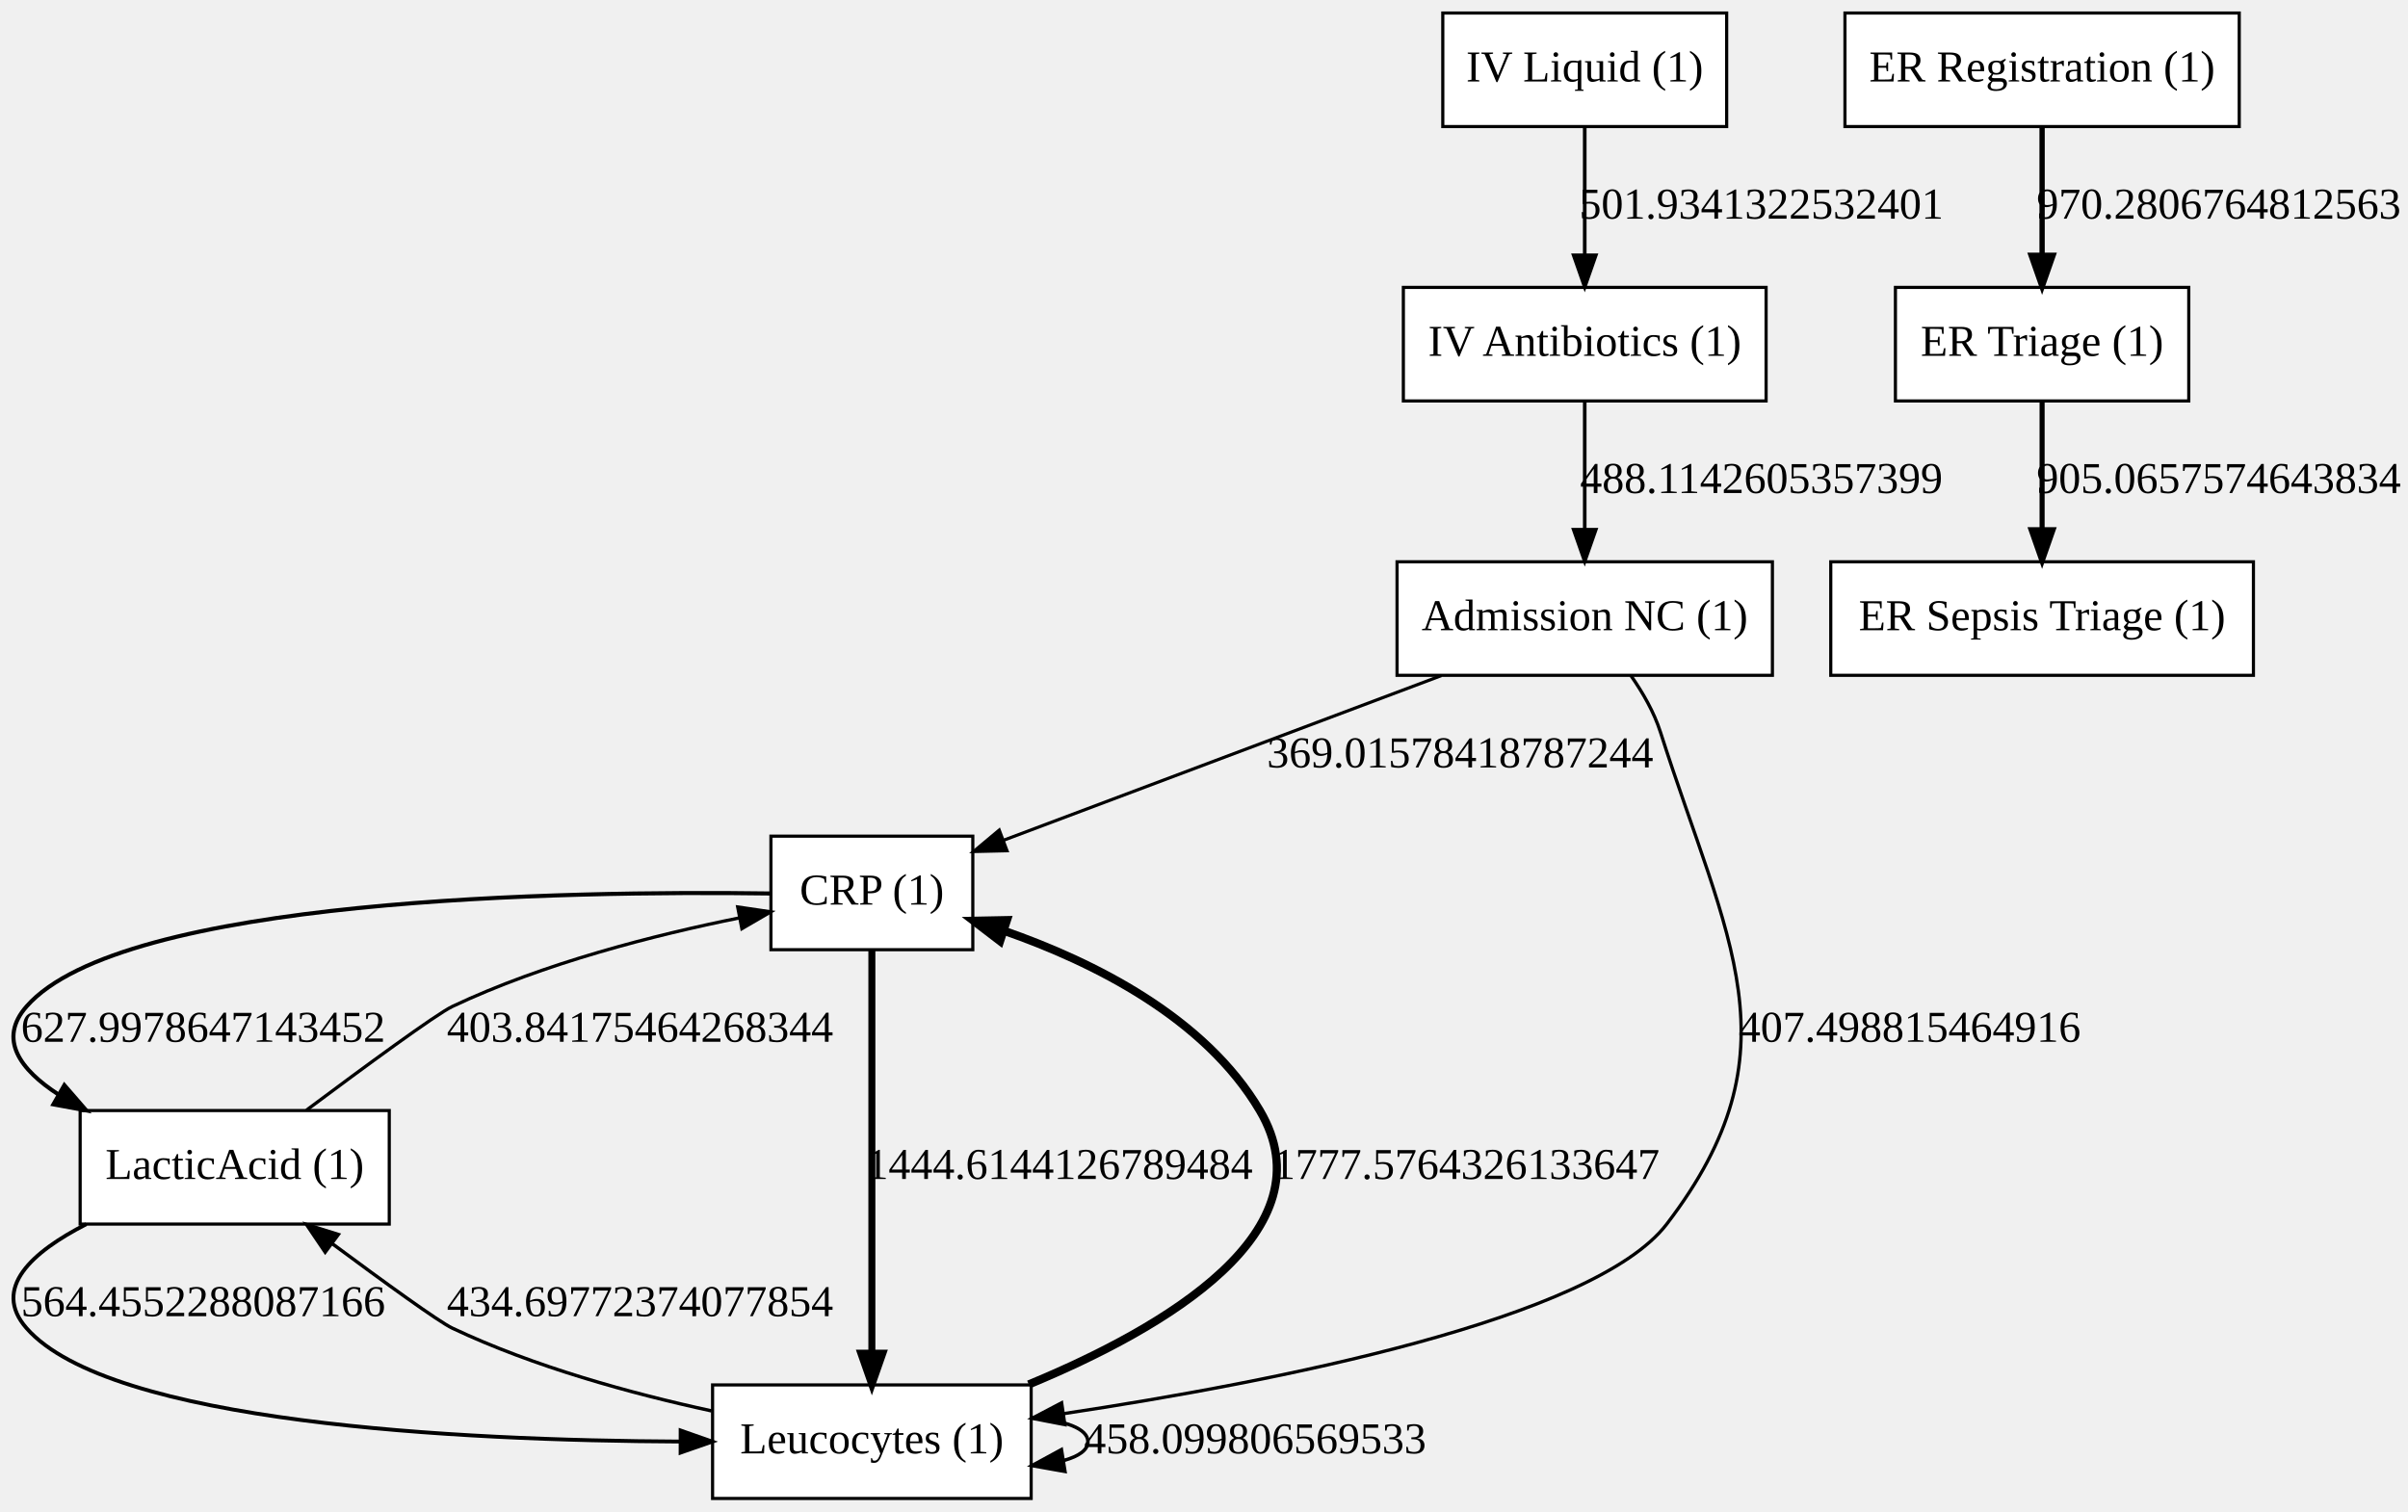
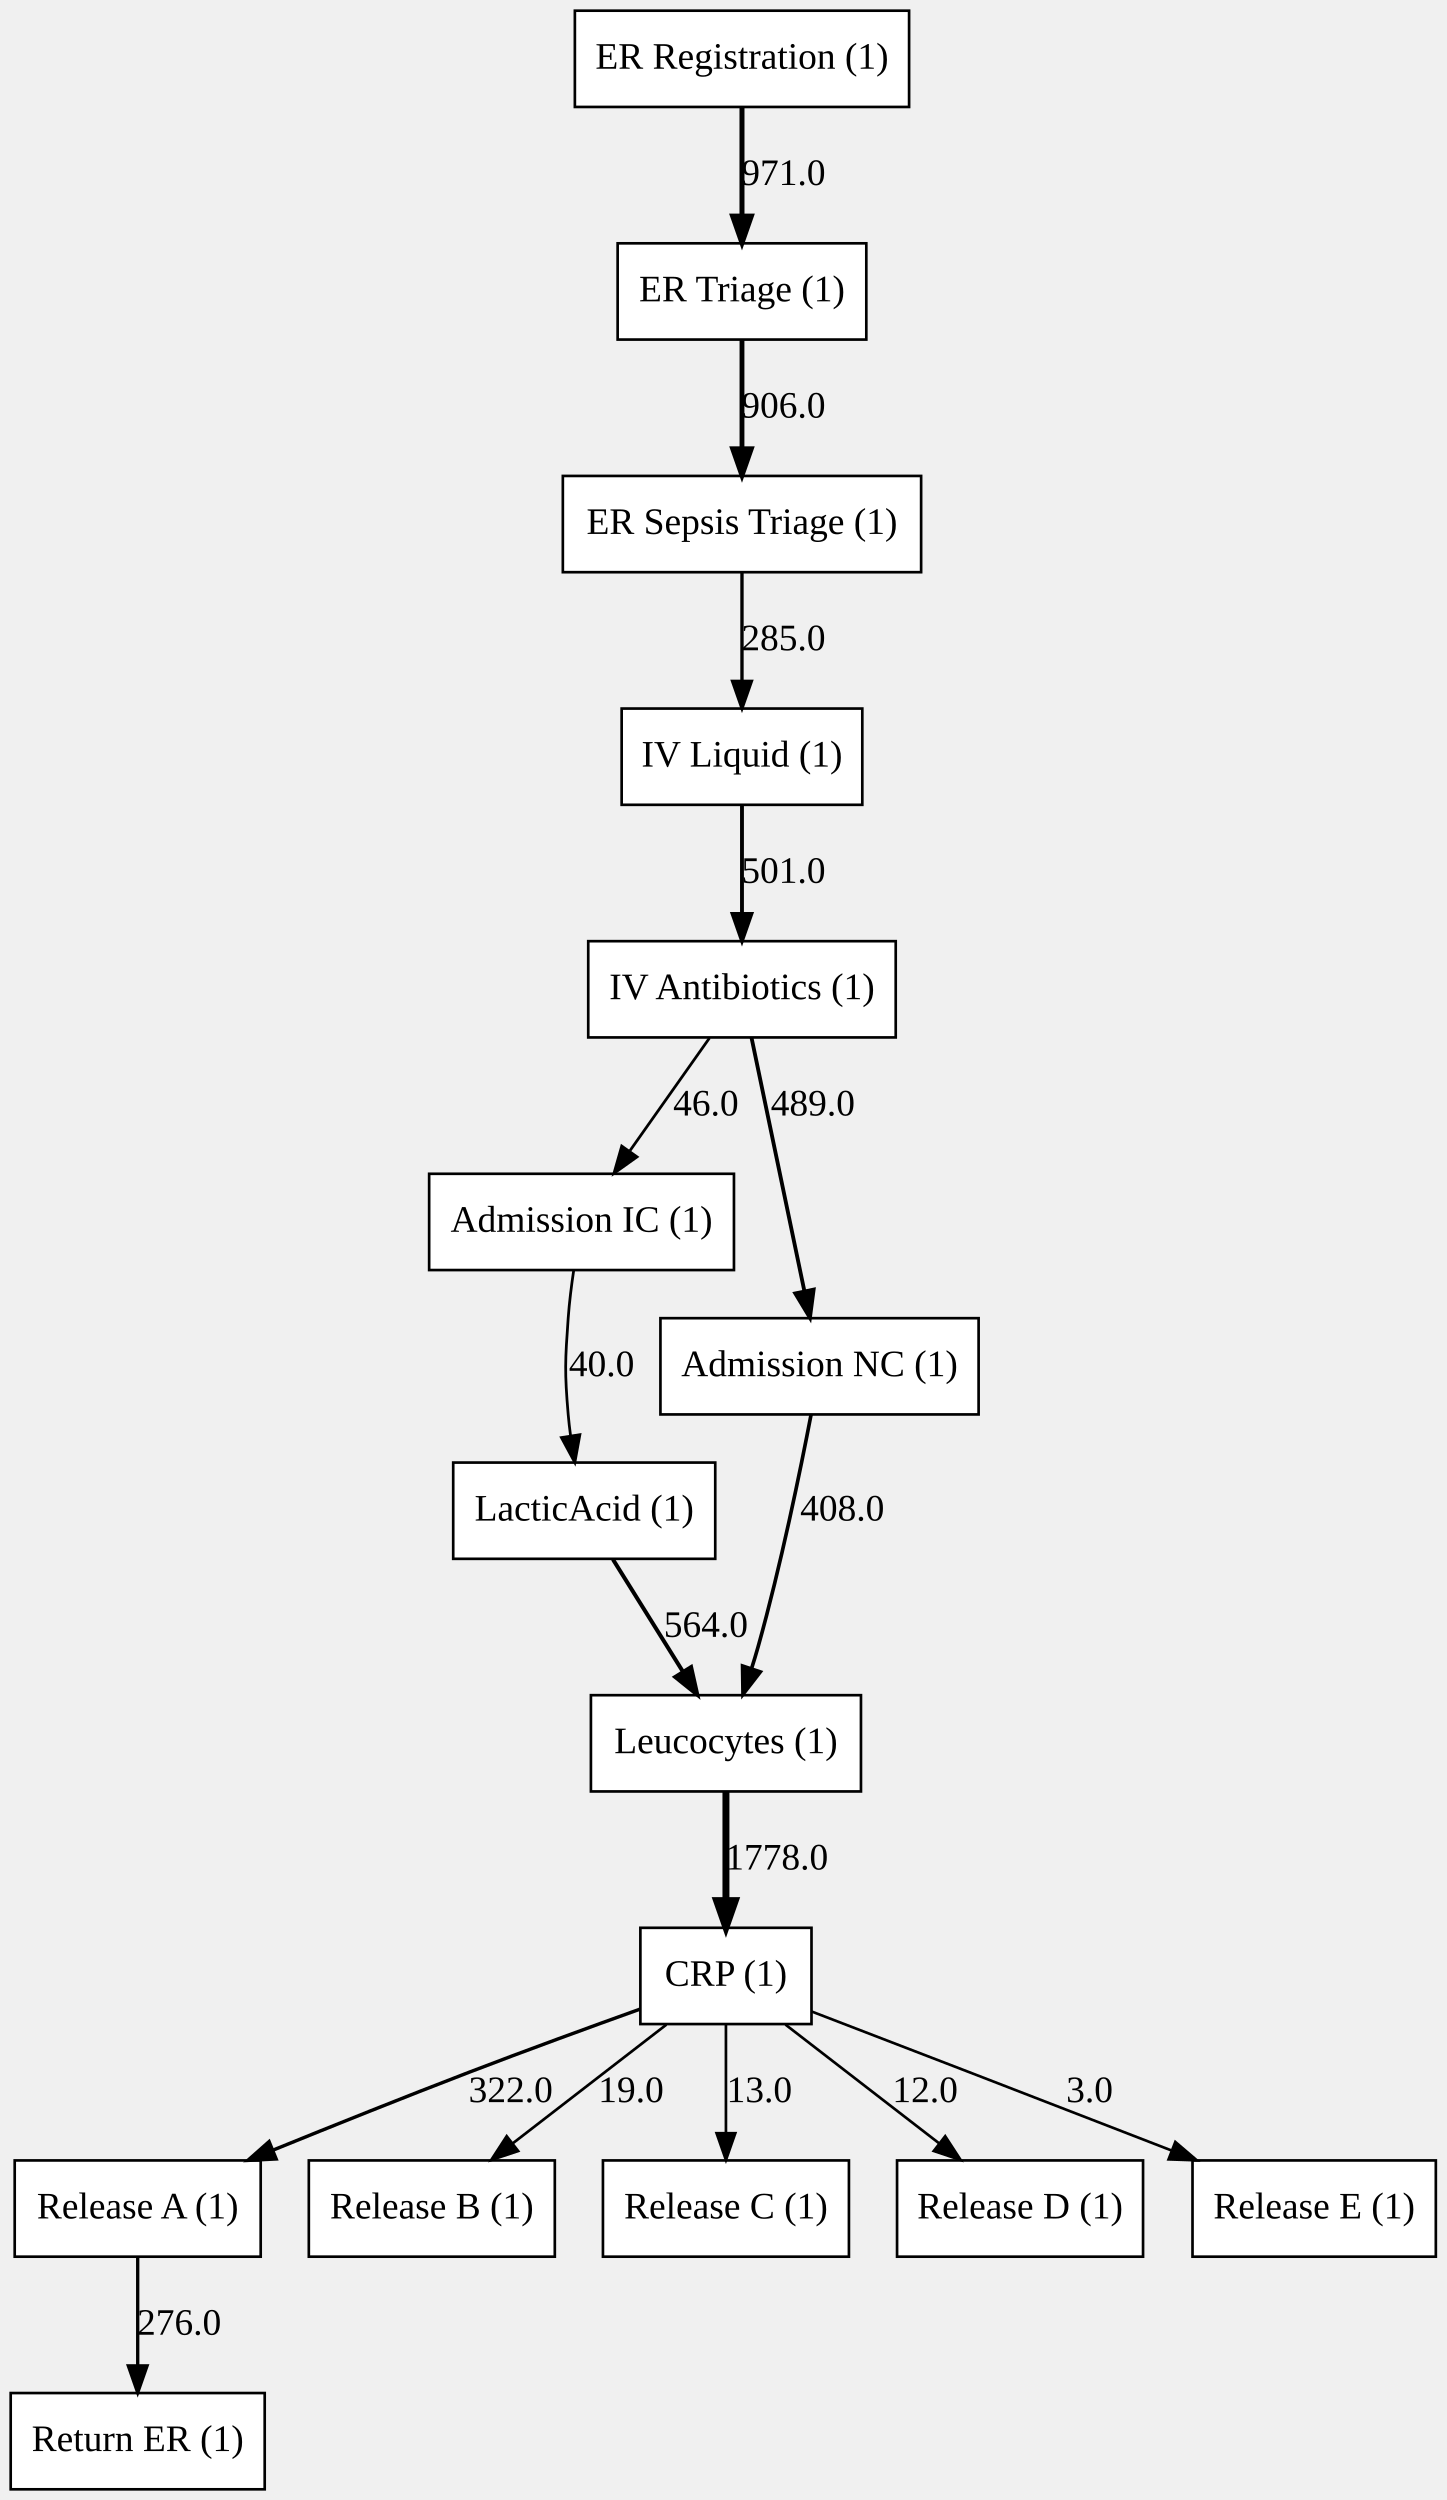
- <svg xmlns="http://www.w3.org/2000/svg" width="763pt" height="479pt" viewBox="0.00 0.00 763.41 479.00">
-   <g id="graph0" class="graph" transform="scale(1 1) rotate(0) translate(4 475)">
+ <svg xmlns="http://www.w3.org/2000/svg" width="541pt" height="935pt" viewBox="0.00 0.00 541.00 935.00">
+   <g id="graph0" class="graph" transform="scale(1 1) rotate(0) translate(4 931)">
    <g id="node1" class="node">
-       <polygon fill="#ffffff" stroke="black" points="557.908,-297 438.908,-297 438.908,-261 557.908,-261 557.908,-297" />
-       <text text-anchor="middle" x="498.408" y="-275.3" font-family="Times New Roman,serif" font-size="14.00">Admission NC (1)</text>
+       <polygon fill="#ffffff" stroke="black" points="270.5,-492 156.5,-492 156.5,-456 270.5,-456 270.5,-492" />
+       <text text-anchor="middle" x="213.5" y="-470.3" font-family="Times New Roman,serif" font-size="14.00">Admission IC (1)</text>
+     </g>
+     <g id="node9" class="node">
+       <polygon fill="#ffffff" stroke="black" points="263.5,-384 165.5,-384 165.5,-348 263.5,-348 263.5,-384" />
+       <text text-anchor="middle" x="214.5" y="-362.3" font-family="Times New Roman,serif" font-size="14.00">LacticAcid (1)</text>
+     </g>
+     <g id="edge1" class="edge">
+       <path fill="none" stroke="black" stroke-width="1.033" d="M210.572,-455.962C209.725,-450.269 208.918,-443.878 208.5,-438 207.366,-422.04 207.143,-417.942 208.5,-402 208.72,-399.42 209.029,-396.745 209.392,-394.074" />
+       <polygon fill="black" stroke="black" stroke-width="1.033" points="212.877,-394.44 210.986,-384.015 205.964,-393.344 212.877,-394.44" />
+       <text text-anchor="middle" x="221" y="-416.3" font-family="Times New Roman,serif" font-size="14.00">40.0</text>
    </g>
    <g id="node2" class="node">
-       <polygon fill="#ffffff" stroke="black" points="304.408,-210 240.408,-210 240.408,-174 304.408,-174 304.408,-210" />
-       <text text-anchor="middle" x="272.408" y="-188.3" font-family="Times New Roman,serif" font-size="14.00">CRP (1)</text>
+       <polygon fill="#ffffff" stroke="black" points="362,-438 243,-438 243,-402 362,-402 362,-438" />
+       <text text-anchor="middle" x="302.5" y="-416.3" font-family="Times New Roman,serif" font-size="14.00">Admission NC (1)</text>
    </g>
-     <g id="edge1" class="edge">
-       <path fill="none" stroke="black" d="M452.945,-260.901C412.425,-245.661 353.604,-223.538 314.23,-208.73" />
-       <polygon fill="black" stroke="black" points="315.254,-205.375 304.662,-205.131 312.79,-211.927 315.254,-205.375" />
-       <text text-anchor="middle" x="458.908" y="-231.8" font-family="Times New Roman,serif" font-size="14.00">369.01578418787244</text>
-     </g>
-     <g id="node9" class="node">
-       <polygon fill="#ffffff" stroke="black" points="322.908,-36 221.908,-36 221.908,-0 322.908,-0 322.908,-36" />
-       <text text-anchor="middle" x="272.408" y="-14.3" font-family="Times New Roman,serif" font-size="14.00">Leucocytes (1)</text>
+     <g id="node10" class="node">
+       <polygon fill="#ffffff" stroke="black" points="318,-297 217,-297 217,-261 318,-261 318,-297" />
+       <text text-anchor="middle" x="267.5" y="-275.3" font-family="Times New Roman,serif" font-size="14.00">Leucocytes (1)</text>
    </g>
    <g id="edge2" class="edge">
-       <path fill="none" stroke="black" stroke-width="1.044" d="M513.052,-260.905C516.827,-255.518 520.392,-249.317 522.408,-243 543.486,-176.942 566.57,-142.048 524.408,-87 501.279,-56.802 400.11,-36.967 333.204,-26.89" />
-       <polygon fill="black" stroke="black" stroke-width="1.044" points="333.59,-23.409 323.186,-25.415 332.57,-30.335 333.59,-23.409" />
-       <text text-anchor="middle" x="601.408" y="-144.8" font-family="Times New Roman,serif" font-size="14.00">407.498815464916</text>
+       <path fill="none" stroke="black" stroke-width="1.365" d="M299.337,-401.921C295.357,-381.195 288.005,-345.264 279.5,-315 278.76,-312.366 277.934,-309.64 277.071,-306.924" />
+       <polygon fill="black" stroke="black" stroke-width="1.365" points="280.354,-305.706 273.872,-297.325 273.713,-307.919 280.354,-305.706" />
+       <text text-anchor="middle" x="311" y="-362.3" font-family="Times New Roman,serif" font-size="14.00">408.0</text>
+     </g>
+     <g id="node3" class="node">
+       <polygon fill="#ffffff" stroke="black" points="299.5,-210 235.5,-210 235.5,-174 299.5,-174 299.5,-210" />
+       <text text-anchor="middle" x="267.5" y="-188.3" font-family="Times New Roman,serif" font-size="14.00">CRP (1)</text>
+     </g>
+     <g id="node11" class="node">
+       <polygon fill="#ffffff" stroke="black" points="93.5,-123 1.5,-123 1.5,-87 93.5,-87 93.5,-123" />
+       <text text-anchor="middle" x="47.5" y="-101.3" font-family="Times New Roman,serif" font-size="14.00">Release A (1)</text>
+     </g>
+     <g id="edge3" class="edge">
+       <path fill="none" stroke="black" stroke-width="1.288" d="M235.4,-179.602C216.699,-172.886 192.699,-164.136 171.5,-156 147.229,-146.685 120.46,-135.95 98.026,-126.821" />
+       <polygon fill="black" stroke="black" stroke-width="1.288" points="99.277,-123.552 88.696,-123.016 96.633,-130.033 99.277,-123.552" />
+       <text text-anchor="middle" x="187" y="-144.8" font-family="Times New Roman,serif" font-size="14.00">322.0</text>
+     </g>
+     <g id="node12" class="node">
+       <polygon fill="#ffffff" stroke="black" points="203.5,-123 111.5,-123 111.5,-87 203.5,-87 203.5,-123" />
+       <text text-anchor="middle" x="157.5" y="-101.3" font-family="Times New Roman,serif" font-size="14.00">Release B (1)</text>
+     </g>
+     <g id="edge4" class="edge">
+       <path fill="none" stroke="black" stroke-width="1.014" d="M245.24,-173.799C228.69,-161.01 205.922,-143.417 187.727,-129.357" />
+       <polygon fill="black" stroke="black" stroke-width="1.014" points="189.78,-126.52 179.727,-123.175 185.5,-132.059 189.78,-126.52" />
+       <text text-anchor="middle" x="232" y="-144.8" font-family="Times New Roman,serif" font-size="14.00">19.0</text>
+     </g>
+     <g id="node13" class="node">
+       <polygon fill="#ffffff" stroke="black" points="313.5,-123 221.5,-123 221.5,-87 313.5,-87 313.5,-123" />
+       <text text-anchor="middle" x="267.5" y="-101.3" font-family="Times New Roman,serif" font-size="14.00">Release C (1)</text>
+     </g>
+     <g id="edge5" class="edge">
+       <path fill="none" stroke="black" stroke-width="1.009" d="M267.5,-173.799C267.5,-162.163 267.5,-146.548 267.5,-133.237" />
+       <polygon fill="black" stroke="black" stroke-width="1.009" points="271,-133.175 267.5,-123.175 264,-133.175 271,-133.175" />
+       <text text-anchor="middle" x="280" y="-144.8" font-family="Times New Roman,serif" font-size="14.00">13.0</text>
+     </g>
+     <g id="node14" class="node">
+       <polygon fill="#ffffff" stroke="black" points="423.5,-123 331.5,-123 331.5,-87 423.5,-87 423.5,-123" />
+       <text text-anchor="middle" x="377.5" y="-101.3" font-family="Times New Roman,serif" font-size="14.00">Release D (1)</text>
+     </g>
+     <g id="edge6" class="edge">
+       <path fill="none" stroke="black" stroke-width="1.008" d="M289.76,-173.799C306.31,-161.01 329.078,-143.417 347.273,-129.357" />
+       <polygon fill="black" stroke="black" stroke-width="1.008" points="349.5,-132.059 355.273,-123.175 345.22,-126.52 349.5,-132.059" />
+       <text text-anchor="middle" x="342" y="-144.8" font-family="Times New Roman,serif" font-size="14.00">12.0</text>
+     </g>
+     <g id="node15" class="node">
+       <polygon fill="#ffffff" stroke="black" points="533,-123 442,-123 442,-87 533,-87 533,-123" />
+       <text text-anchor="middle" x="487.5" y="-101.3" font-family="Times New Roman,serif" font-size="14.00">Release E (1)</text>
+     </g>
+     <g id="edge7" class="edge">
+       <path fill="none" stroke="black" d="M299.515,-178.71C316.957,-172.008 338.92,-163.56 358.5,-156 383.413,-146.381 411.018,-135.686 434.278,-126.664" />
+       <polygon fill="black" stroke="black" points="435.569,-129.918 443.626,-123.038 433.037,-123.392 435.569,-129.918" />
+       <text text-anchor="middle" x="403.5" y="-144.8" font-family="Times New Roman,serif" font-size="14.00">3.0</text>
+     </g>
+     <g id="node4" class="node">
+       <polygon fill="#ffffff" stroke="black" points="336,-927 211,-927 211,-891 336,-891 336,-927" />
+       <text text-anchor="middle" x="273.5" y="-905.3" font-family="Times New Roman,serif" font-size="14.00">ER Registration (1)</text>
+     </g>
+     <g id="node6" class="node">
+       <polygon fill="#ffffff" stroke="black" points="320,-840 227,-840 227,-804 320,-804 320,-840" />
+       <text text-anchor="middle" x="273.5" y="-818.3" font-family="Times New Roman,serif" font-size="14.00">ER Triage (1)</text>
+     </g>
+     <g id="edge8" class="edge">
+       <path fill="none" stroke="black" stroke-width="1.873" d="M273.5,-890.799C273.5,-879.163 273.5,-863.548 273.5,-850.237" />
+       <polygon fill="black" stroke="black" stroke-width="1.873" points="277,-850.175 273.5,-840.175 270,-850.175 277,-850.175" />
+       <text text-anchor="middle" x="289" y="-861.8" font-family="Times New Roman,serif" font-size="14.00">971.0</text>
+     </g>
+     <g id="node5" class="node">
+       <polygon fill="#ffffff" stroke="black" points="340.5,-753 206.5,-753 206.5,-717 340.5,-717 340.5,-753" />
+       <text text-anchor="middle" x="273.5" y="-731.3" font-family="Times New Roman,serif" font-size="14.00">ER Sepsis Triage (1)</text>
    </g>
    <g id="node8" class="node">
-       <polygon fill="#ffffff" stroke="black" points="119.408,-123 21.408,-123 21.408,-87 119.408,-87 119.408,-123" />
-       <text text-anchor="middle" x="70.408" y="-101.3" font-family="Times New Roman,serif" font-size="14.00">LacticAcid (1)</text>
+       <polygon fill="#ffffff" stroke="black" points="318.5,-666 228.5,-666 228.5,-630 318.5,-630 318.5,-666" />
+       <text text-anchor="middle" x="273.5" y="-644.3" font-family="Times New Roman,serif" font-size="14.00">IV Liquid (1)</text>
    </g>
-     <g id="edge3" class="edge">
-       <path fill="none" stroke="black" stroke-width="1.294" d="M240.143,-191.828C175.725,-192.715 34.745,-190.557 4.408,-156 -4.694,-145.632 2.305,-136.01 14.612,-128.032" />
-       <polygon fill="black" stroke="black" stroke-width="1.294" points="16.407,-131.038 23.351,-123.036 12.932,-124.961 16.407,-131.038" />
-       <text text-anchor="middle" x="60.408" y="-144.8" font-family="Times New Roman,serif" font-size="14.00">627.9978647143452</text>
+     <g id="edge9" class="edge">
+       <path fill="none" stroke="black" stroke-width="1.254" d="M273.5,-716.799C273.5,-705.163 273.5,-689.548 273.5,-676.237" />
+       <polygon fill="black" stroke="black" stroke-width="1.254" points="277,-676.175 273.5,-666.175 270,-676.175 277,-676.175" />
+       <text text-anchor="middle" x="289" y="-687.8" font-family="Times New Roman,serif" font-size="14.00">285.0</text>
    </g>
-     <g id="edge4" class="edge">
-       <path fill="none" stroke="black" stroke-width="2.222" d="M272.408,-173.879C272.408,-144.001 272.408,-82.113 272.408,-46.274" />
-       <polygon fill="black" stroke="black" stroke-width="2.222" points="275.908,-46.052 272.408,-36.052 268.908,-46.052 275.908,-46.052" />
-       <text text-anchor="middle" x="331.908" y="-101.3" font-family="Times New Roman,serif" font-size="14.00">1444.6144126789484</text>
-     </g>
-     <g id="node3" class="node">
-       <polygon fill="#ffffff" stroke="black" points="705.908,-471 580.908,-471 580.908,-435 705.908,-435 705.908,-471" />
-       <text text-anchor="middle" x="643.408" y="-449.3" font-family="Times New Roman,serif" font-size="14.00">ER Registration (1)</text>
-     </g>
-     <g id="node5" class="node">
-       <polygon fill="#ffffff" stroke="black" points="689.908,-384 596.908,-384 596.908,-348 689.908,-348 689.908,-384" />
-       <text text-anchor="middle" x="643.408" y="-362.3" font-family="Times New Roman,serif" font-size="14.00">ER Triage (1)</text>
-     </g>
-     <g id="edge5" class="edge">
-       <path fill="none" stroke="black" stroke-width="1.683" d="M643.408,-434.799C643.408,-423.163 643.408,-407.548 643.408,-394.237" />
-       <polygon fill="black" stroke="black" stroke-width="1.683" points="646.908,-394.175 643.408,-384.175 639.908,-394.175 646.908,-394.175" />
-       <text text-anchor="middle" x="699.408" y="-405.8" font-family="Times New Roman,serif" font-size="14.00">970.2806764812563</text>
-     </g>
-     <g id="node4" class="node">
-       <polygon fill="#ffffff" stroke="black" points="710.408,-297 576.408,-297 576.408,-261 710.408,-261 710.408,-297" />
-       <text text-anchor="middle" x="643.408" y="-275.3" font-family="Times New Roman,serif" font-size="14.00">ER Sepsis Triage (1)</text>
-     </g>
-     <g id="edge6" class="edge">
-       <path fill="none" stroke="black" stroke-width="1.609" d="M643.408,-347.799C643.408,-336.163 643.408,-320.548 643.408,-307.237" />
-       <polygon fill="black" stroke="black" stroke-width="1.609" points="646.908,-307.175 643.408,-297.175 639.908,-307.175 646.908,-307.175" />
-       <text text-anchor="middle" x="699.408" y="-318.8" font-family="Times New Roman,serif" font-size="14.00">905.0657574643834</text>
-     </g>
-     <g id="node6" class="node">
-       <polygon fill="#ffffff" stroke="black" points="555.908,-384 440.908,-384 440.908,-348 555.908,-348 555.908,-384" />
-       <text text-anchor="middle" x="498.408" y="-362.3" font-family="Times New Roman,serif" font-size="14.00">IV Antibiotics (1)</text>
-     </g>
-     <g id="edge7" class="edge">
-       <path fill="none" stroke="black" stroke-width="1.135" d="M498.408,-347.799C498.408,-336.163 498.408,-320.548 498.408,-307.237" />
-       <polygon fill="black" stroke="black" stroke-width="1.135" points="501.908,-307.175 498.408,-297.175 494.908,-307.175 501.908,-307.175" />
-       <text text-anchor="middle" x="554.408" y="-318.8" font-family="Times New Roman,serif" font-size="14.00">488.1142605357399</text>
+     <g id="edge10" class="edge">
+       <path fill="none" stroke="black" stroke-width="1.814" d="M273.5,-803.799C273.5,-792.163 273.5,-776.548 273.5,-763.237" />
+       <polygon fill="black" stroke="black" stroke-width="1.814" points="277,-763.175 273.5,-753.175 270,-763.175 277,-763.175" />
+       <text text-anchor="middle" x="289" y="-774.8" font-family="Times New Roman,serif" font-size="14.00">906.0</text>
    </g>
    <g id="node7" class="node">
-       <polygon fill="#ffffff" stroke="black" points="543.408,-471 453.408,-471 453.408,-435 543.408,-435 543.408,-471" />
-       <text text-anchor="middle" x="498.408" y="-449.3" font-family="Times New Roman,serif" font-size="14.00">IV Liquid (1)</text>
-     </g>
-     <g id="edge8" class="edge">
-       <path fill="none" stroke="black" stroke-width="1.151" d="M498.408,-434.799C498.408,-423.163 498.408,-407.548 498.408,-394.237" />
-       <polygon fill="black" stroke="black" stroke-width="1.151" points="501.908,-394.175 498.408,-384.175 494.908,-394.175 501.908,-394.175" />
-       <text text-anchor="middle" x="554.408" y="-405.8" font-family="Times New Roman,serif" font-size="14.00">501.9341322532401</text>
-     </g>
-     <g id="edge9" class="edge">
-       <path fill="none" stroke="black" stroke-width="1.04" d="M93.162,-123.128C111.261,-136.644 134.36,-153.61 139.408,-156 168.398,-169.726 203.586,-178.684 230.485,-184.099" />
-       <polygon fill="black" stroke="black" stroke-width="1.04" points="229.877,-187.546 240.359,-186.003 231.202,-180.673 229.877,-187.546" />
-       <text text-anchor="middle" x="198.908" y="-144.8" font-family="Times New Roman,serif" font-size="14.00">403.84175464268344</text>
-     </g>
-     <g id="edge10" class="edge">
-       <path fill="none" stroke="black" stroke-width="1.222" d="M23.351,-86.964C6.144,-78.169 -6.688,-66.639 4.408,-54 30.815,-23.919 141.056,-18.388 211.661,-18.044" />
-       <polygon fill="black" stroke="black" stroke-width="1.222" points="211.781,-21.544 221.775,-18.029 211.77,-14.544 211.781,-21.544" />
-       <text text-anchor="middle" x="60.408" y="-57.8" font-family="Times New Roman,serif" font-size="14.00">564.4552288087166</text>
+       <polygon fill="#ffffff" stroke="black" points="331,-579 216,-579 216,-543 331,-543 331,-579" />
+       <text text-anchor="middle" x="273.5" y="-557.3" font-family="Times New Roman,serif" font-size="14.00">IV Antibiotics (1)</text>
    </g>
    <g id="edge11" class="edge">
-       <path fill="none" stroke="black" stroke-width="2.6" d="M322.141,-36.152C365.409,-54.052 417.925,-84.822 395.408,-123 377.999,-152.517 342.673,-170.113 314.328,-179.985" />
-       <polygon fill="black" stroke="black" stroke-width="2.6" points="313.047,-176.721 304.634,-183.161 315.226,-183.373 313.047,-176.721" />
-       <text text-anchor="middle" x="460.908" y="-101.3" font-family="Times New Roman,serif" font-size="14.00">1777.5764326133647</text>
+       <path fill="none" stroke="black" stroke-width="1.039" d="M261.358,-542.799C252.819,-530.702 241.245,-514.305 231.618,-500.667" />
+       <polygon fill="black" stroke="black" stroke-width="1.039" points="234.25,-498.327 225.624,-492.175 228.531,-502.364 234.25,-498.327" />
+       <text text-anchor="middle" x="260" y="-513.8" font-family="Times New Roman,serif" font-size="14.00">46.0</text>
    </g>
    <g id="edge12" class="edge">
-       <path fill="none" stroke="black" stroke-width="1.075" d="M221.607,-27.758C196.146,-33.282 165.304,-41.739 139.408,-54 135.11,-56.035 117.721,-68.641 101.477,-80.684" />
-       <polygon fill="black" stroke="black" stroke-width="1.075" points="99.094,-78.094 93.162,-86.872 103.274,-83.71 99.094,-78.094" />
-       <text text-anchor="middle" x="198.908" y="-57.8" font-family="Times New Roman,serif" font-size="14.00">434.69772374077854</text>
+       <path fill="none" stroke="black" stroke-width="1.438" d="M277.056,-542.956C281.991,-519.3 290.971,-476.26 296.835,-448.153" />
+       <polygon fill="black" stroke="black" stroke-width="1.438" points="300.299,-448.688 298.915,-438.184 293.446,-447.258 300.299,-448.688" />
+       <text text-anchor="middle" x="300" y="-513.8" font-family="Times New Roman,serif" font-size="14.00">489.0</text>
    </g>
    <g id="edge13" class="edge">
-       <path fill="none" stroke="black" stroke-width="1.101" d="M323.192,-25.575C333.515,-24.75 340.908,-22.225 340.908,-18 340.908,-15.36 338.02,-13.383 333.334,-12.071" />
-       <polygon fill="black" stroke="black" stroke-width="1.101" points="333.623,-8.572 323.192,-10.425 332.502,-15.482 333.623,-8.572" />
-       <text text-anchor="middle" x="393.908" y="-14.3" font-family="Times New Roman,serif" font-size="14.00">458.099806569533</text>
+       <path fill="none" stroke="black" stroke-width="1.449" d="M273.5,-629.799C273.5,-618.163 273.5,-602.548 273.5,-589.237" />
+       <polygon fill="black" stroke="black" stroke-width="1.449" points="277,-589.175 273.5,-579.175 270,-589.175 277,-589.175" />
+       <text text-anchor="middle" x="289" y="-600.8" font-family="Times New Roman,serif" font-size="14.00">501.0</text>
+     </g>
+     <g id="edge14" class="edge">
+       <path fill="none" stroke="black" stroke-width="1.506" d="M225.225,-347.799C232.768,-335.702 242.992,-319.305 251.496,-305.667" />
+       <polygon fill="black" stroke="black" stroke-width="1.506" points="254.47,-307.513 256.791,-297.175 248.53,-303.809 254.47,-307.513" />
+       <text text-anchor="middle" x="260" y="-318.8" font-family="Times New Roman,serif" font-size="14.00">564.0</text>
+     </g>
+     <g id="edge15" class="edge">
+       <path fill="none" stroke="black" stroke-width="2.6" d="M267.5,-260.799C267.5,-249.163 267.5,-233.548 267.5,-220.237" />
+       <polygon fill="black" stroke="black" stroke-width="2.6" points="271,-220.175 267.5,-210.175 264,-220.175 271,-220.175" />
+       <text text-anchor="middle" x="286.5" y="-231.8" font-family="Times New Roman,serif" font-size="14.00">1778.0</text>
+     </g>
+     <g id="node16" class="node">
+       <polygon fill="#ffffff" stroke="black" points="95,-36 0,-36 0,-0 95,-0 95,-36" />
+       <text text-anchor="middle" x="47.5" y="-14.3" font-family="Times New Roman,serif" font-size="14.00">Return ER (1)</text>
+     </g>
+     <g id="edge16" class="edge">
+       <path fill="none" stroke="black" stroke-width="1.246" d="M47.5,-86.799C47.5,-75.163 47.5,-59.548 47.5,-46.237" />
+       <polygon fill="black" stroke="black" stroke-width="1.246" points="51,-46.175 47.5,-36.175 44,-46.175 51,-46.175" />
+       <text text-anchor="middle" x="63" y="-57.8" font-family="Times New Roman,serif" font-size="14.00">276.0</text>
    </g>
  </g>
</svg>
